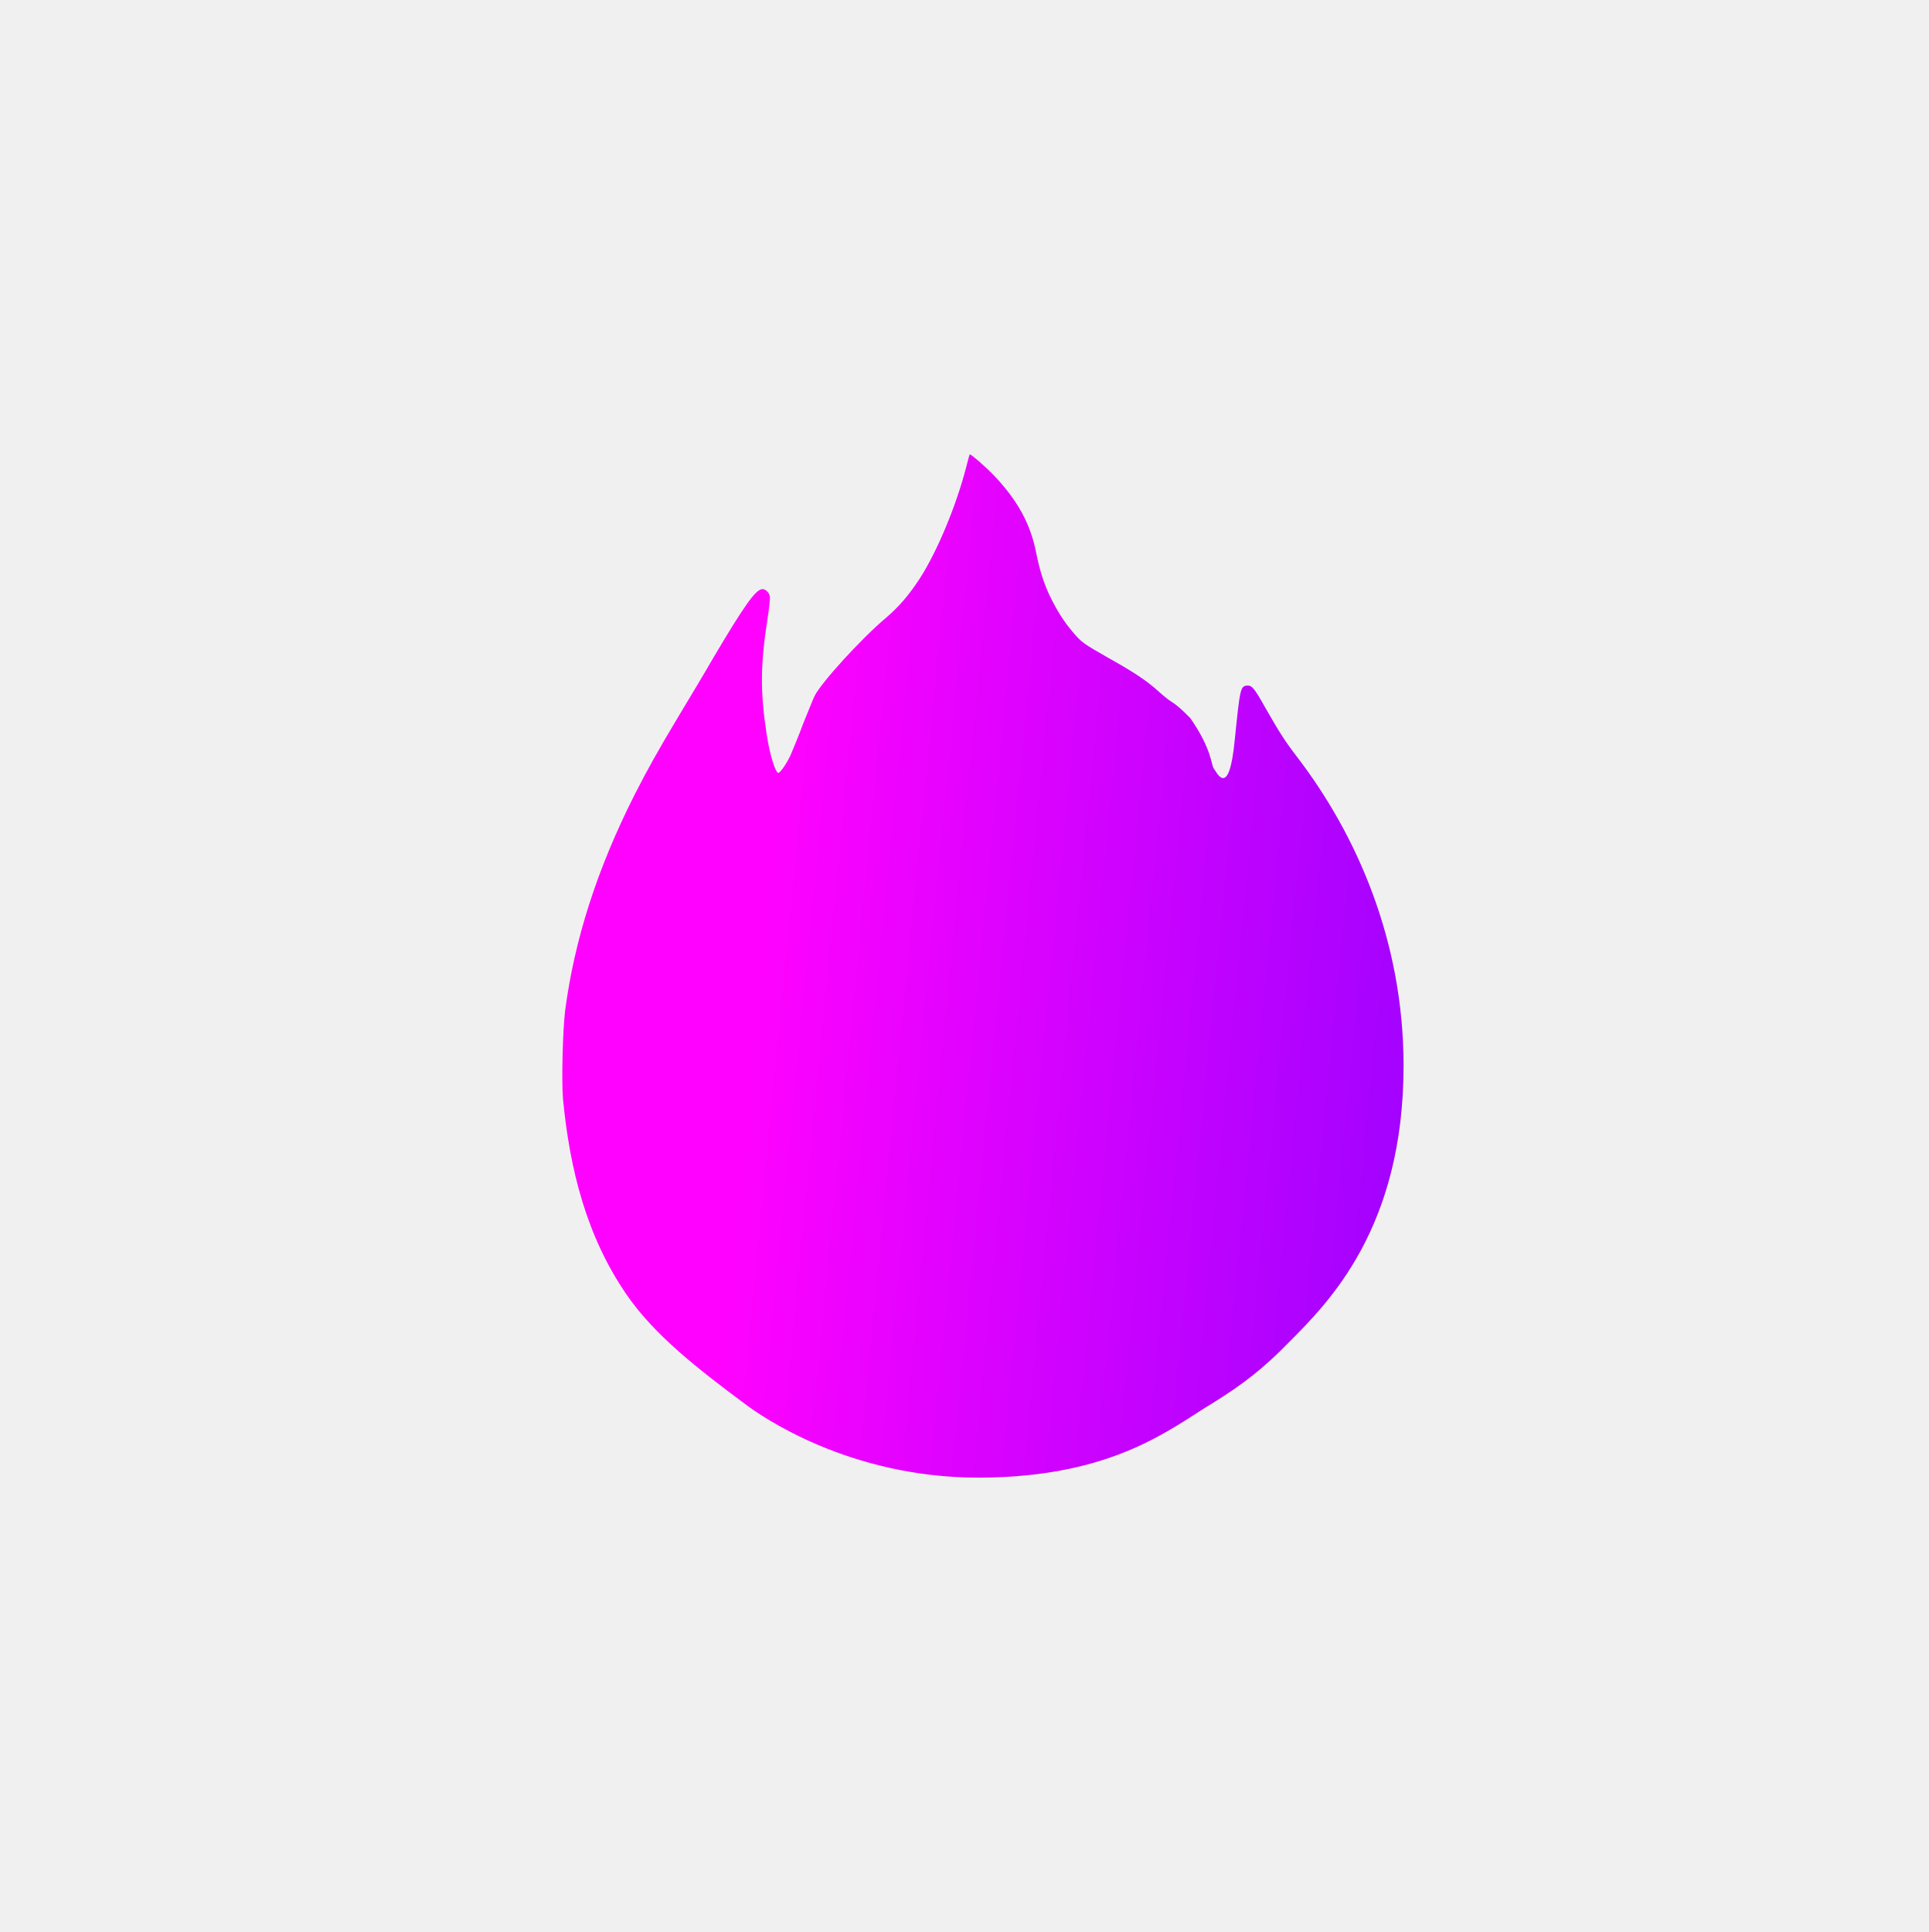
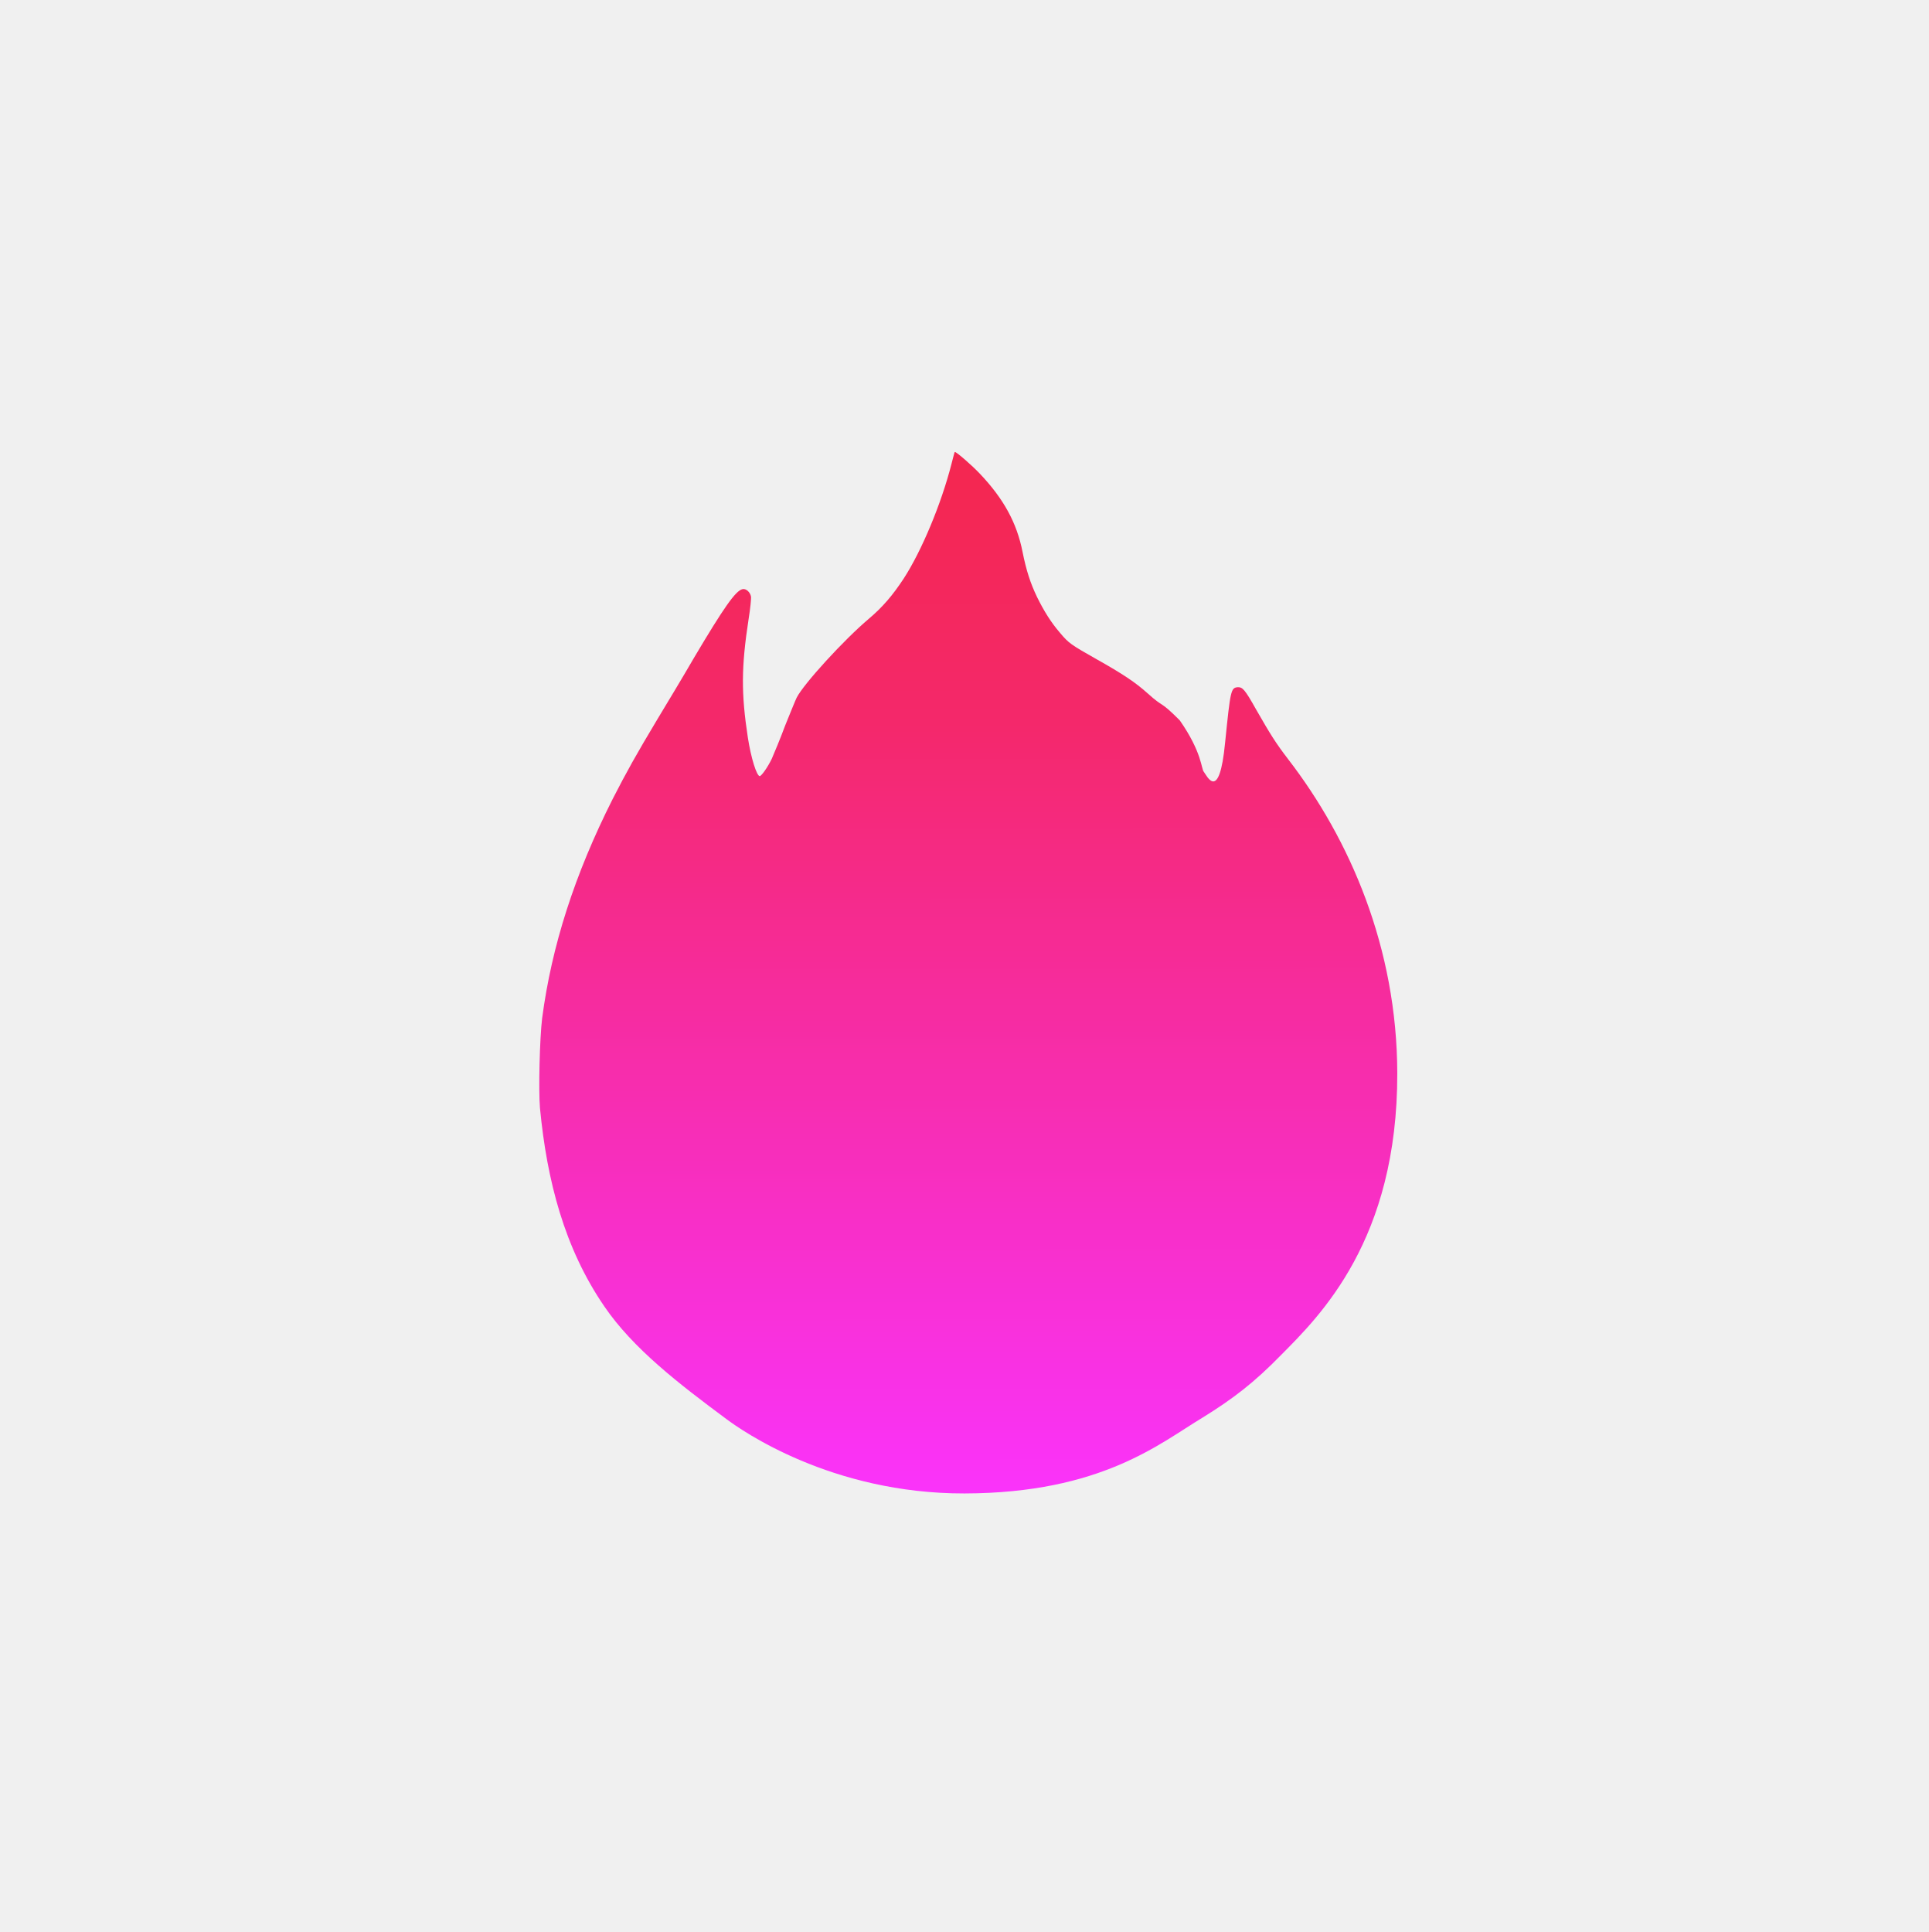
<svg xmlns="http://www.w3.org/2000/svg" xmlns:xlink="http://www.w3.org/1999/xlink" width="7.795mm" height="7.81mm" viewBox="0 0 7.795 7.81" version="1.1" id="svg1">
  <defs id="defs1">
-     <linearGradient id="linearGradient1">
-       <stop style="stop-color:#ff00ff;stop-opacity:1;" offset="0" id="stop1" />
-       <stop style="stop-color:#9300ff;stop-opacity:1;" offset="1" id="stop2" />
+     <linearGradient id="linearGradient4">
+       <stop style="stop-color:#fa33fb;stop-opacity:1;" offset="0" id="stop4" />
+       <stop style="stop-color:#f4286b;stop-opacity:1;" offset="0.763" id="stop6" />
+       <stop style="stop-color:#f42752;stop-opacity:1;" offset="1" id="stop5" />
    </linearGradient>
    <rect x="871.859" y="2406.461" width="327.379" height="53.752" id="rect587-9-9" />
    <clipPath clipPathUnits="userSpaceOnUse" id="clipPath54-4">
      <path d="m 266.473,116.234 h 904.988 V 626.289 H 266.473 Z" transform="matrix(1.333333,0,0,1.333333,3874.667,0)" id="path54-0" />
    </clipPath>
    <clipPath clipPathUnits="userSpaceOnUse" id="clipPath52-9">
      <path d="M 0,0 H 1438 V 729 H 0 Z" transform="matrix(1.333333,0,0,1.333333,3874.667,0)" id="path52-1" />
    </clipPath>
-     <linearGradient xlink:href="#linearGradient1" id="linearGradient2" x1="-10905.236" y1="2794.749" x2="-10824.172" y2="2802.621" gradientUnits="userSpaceOnUse" />
+     <linearGradient x1="0.004" y1="-0.003" x2="0.997" y2="-0.004" gradientUnits="userSpaceOnUse" gradientTransform="matrix(0,-110.6414,110.6414,0,-10885.073,2871.293)" spreadMethod="pad" id="linearGradient16000">
+       <stop style="stop-opacity:1;stop-color:#fa33fb icc-color(Adobe-RGB-1998, 0.847, 0.212, 0.965);" offset="0" id="stop15998" />
+       <stop style="stop-opacity:1;stop-color:#f42752 icc-color(Adobe-RGB-1998, 0.824, 0.169, 0.322);" offset="0.895" id="stop15999" />
+       <stop style="stop-opacity:1;stop-color:#f42752 icc-color(Adobe-RGB-1998, 0.824, 0.169, 0.322);" offset="1" id="stop16000" />
+     </linearGradient>
+     <linearGradient x1="0" y1="0" x2="1" y2="0" gradientUnits="userSpaceOnUse" gradientTransform="matrix(284.606,284.606,284.606,-284.606,-316.4568,-227.1588)" spreadMethod="pad" id="linearGradient16003">
+       <stop style="stop-opacity:1;stop-color:#fa33fb icc-color(Adobe-RGB-1998, 0.847, 0.212, 0.965);" offset="0" id="stop16001" />
+       <stop style="stop-opacity:1;stop-color:#f42752 icc-color(Adobe-RGB-1998, 0.824, 0.169, 0.322);" offset="0.895" id="stop16002" />
+       <stop style="stop-opacity:1;stop-color:#f42752 icc-color(Adobe-RGB-1998, 0.824, 0.169, 0.322);" offset="1" id="stop16003" />
+     </linearGradient>
+     <clipPath clipPathUnits="userSpaceOnUse" id="clipPath16003">
+       <path d="M 0,612 H 480 V 0 H 0 Z" transform="translate(-414.036,-466.1288)" id="path16003" />
+     </clipPath>
+     <linearGradient xlink:href="#linearGradient4" id="linearGradient5" x1="-10884.814" y1="2871.429" x2="-10884.957" y2="2764.136" gradientUnits="userSpaceOnUse" />
  </defs>
  <g id="layer1" transform="translate(-6.136699,-130.4923)">
    <g id="g62" style="display:inline" transform="matrix(0.03805117,0,0,0.03805117,424.2403,27.27338)">
-       <path id="path56" d="m -10884.925,2760.918 c -0.02,0.013 -0.165,0.591 -0.342,1.257 -1.063,4.155 -3.104,9.066 -4.969,11.943 -1.156,1.768 -2.21,2.994 -3.632,4.202 -2.552,2.155 -6.792,6.792 -7.522,8.242 -0.135,0.262 -0.666,1.591 -1.202,2.911 -0.489,1.328 -1.135,2.877 -1.391,3.468 -0.452,0.932 -1.076,1.788 -1.253,1.809 -0.33,-0.033 -0.911,-1.897 -1.241,-4.037 -0.704,-4.61 -0.683,-7.382 0.08,-12.347 0.177,-1.089 0.285,-2.168 0.252,-2.363 -0.08,-0.447 -0.519,-0.869 -0.898,-0.768 -0.709,0.168 -1.928,1.916 -5.037,7.159 -1.063,1.843 -2.78,4.704 -3.8,6.395 -2.211,3.695 -3.22,5.505 -4.658,8.319 -3.979,7.897 -6.366,15.355 -7.36,22.91 -0.255,2.113 -0.385,7.488 -0.225,9.365 0.726,7.58 2.544,14.629 6.699,20.704 2.991,4.4 7.77,8.082 12.77,11.798 1.458,1.089 10.819,7.758 24.757,7.729 14.266,-0.034 20.375,-5.265 24.77,-7.906 3.207,-1.983 5.413,-3.687 8.175,-6.526 4.054,-4.092 12.153,-12.01 12.125,-29.419 -0.02,-13.094 -4.911,-24.395 -11.386,-32.811 -1.235,-1.615 -1.785,-2.476 -3.338,-5.197 -1.151,-2.054 -1.387,-2.299 -1.885,-2.29 -0.73,0.063 -0.767,0.312 -1.324,5.774 -0.612,6.357 -1.907,3.438 -2.215,3.063 -0.283,-0.312 -0.172,-2.025 -2.51,-5.382 -2.172,-2.18 -1.535,-1.177 -3.358,-2.822 -1.261,-1.139 -2.565,-2.013 -5.302,-3.547 -2.687,-1.527 -2.91,-1.683 -3.805,-2.755 -0.938,-1.084 -1.687,-2.282 -2.405,-3.746 -0.699,-1.463 -1.117,-2.78 -1.505,-4.703 -0.591,-3.042 -1.983,-5.569 -4.442,-8.159 -0.831,-0.885 -2.431,-2.274 -2.603,-2.274 0,0 -0.01,0 -0.01,0" style="display:inline;fill:url(#linearGradient2);fill-opacity:0.992;stroke:none;stroke-width:1.08" />
+       <path id="path16000" d="m -10886.506,2760.656 c -0.03,0.014 -0.171,0.595 -0.35,1.277 v 0 c -1.08,4.23 -3.167,9.227 -5.066,12.156 v 0 c -1.182,1.803 -2.253,3.049 -3.705,4.278 v 0 c -2.603,2.192 -6.928,6.915 -7.673,8.388 v 0 c -0.136,0.27 -0.679,1.623 -1.224,2.963 v 0 c -0.5,1.357 -1.161,2.929 -1.421,3.532 v 0 c -0.462,0.951 -1.098,1.82 -1.277,1.841 v 0 c -0.333,-0.035 -0.929,-1.935 -1.264,-4.11 v 0 c -0.718,-4.694 -0.697,-7.515 0.08,-12.568 v 0 c 0.18,-1.109 0.291,-2.205 0.255,-2.402 v 0 c -0.08,-0.458 -0.529,-0.886 -0.914,-0.784 v 0 c -0.724,0.172 -1.971,1.948 -5.139,7.288 v 0 c -1.084,1.875 -2.835,4.787 -3.88,6.513 v 0 c -2.252,3.756 -3.28,5.601 -4.748,8.465 v 0 c -4.055,8.037 -6.492,15.629 -7.506,23.319 v 0 c -0.261,2.153 -0.394,7.622 -0.231,9.531 v 0 c 0.74,7.72 2.596,14.893 6.835,21.076 v 0 c 3.051,4.479 7.924,8.229 13.024,12.011 v 0 c 1.49,1.105 11.032,7.896 25.25,7.864 v 0 c 14.552,-0.034 20.78,-5.354 25.261,-8.044 v 0 c 3.273,-2.021 5.52,-3.755 8.341,-6.646 v 0 c 4.134,-4.166 12.394,-12.224 12.364,-29.945 v 0 c -0.03,-13.326 -5.012,-24.832 -11.613,-33.396 v 0 c -1.259,-1.644 -1.821,-2.522 -3.403,-5.288 v 0 c -1.176,-2.099 -1.419,-2.342 -1.923,-2.334 v 0 c -0.746,0.06 -0.784,0.321 -1.351,5.879 v 0 c -0.623,6.47 -1.943,3.503 -2.259,3.117 v 0 c -0.288,-0.316 -0.177,-2.064 -2.56,-5.476 v 0 c -2.215,-2.222 -1.563,-1.198 -3.423,-2.877 v 0 c -1.288,-1.156 -2.62,-2.046 -5.408,-3.614 v 0 c -2.744,-1.551 -2.971,-1.709 -3.885,-2.8 v 0 c -0.953,-1.101 -1.715,-2.325 -2.446,-3.812 v 0 c -0.715,-1.494 -1.145,-2.834 -1.538,-4.791 v 0 c -0.604,-3.096 -2.027,-5.665 -4.531,-8.303 v 0 c -0.851,-0.904 -2.482,-2.313 -2.655,-2.313 v 0 c 0,0 0,0 0,0.01" style="display:inline;fill:url(#linearGradient5);stroke:none;stroke-width:0.526;stroke-dasharray:none;fill-opacity:1" />
+       <path id="path16001" d="m 0,0 c -46.865,96.183 -162.827,136.163 -259.01,89.298 -96.183,-46.864 -136.163,-162.827 -89.298,-259.01 46.864,-96.182 162.827,-136.163 259.01,-89.298 C 6.884,-212.145 46.865,-96.183 0,0 Z" style="display:none;fill:none;stroke:url(#linearGradient16003);stroke-width:14.933;stroke-linecap:butt;stroke-linejoin:miter;stroke-miterlimit:10;stroke-dasharray:none;stroke-opacity:1" transform="matrix(0.5191403,0,0,-0.5191403,-10794.663,2771.92)" clip-path="url(#clipPath16003)" />
      <g id="g58" clip-path="url(#clipPath54-4)" transform="matrix(0.809931,0,0,0.809931,-14800.076,2455.275)" style="fill:#ffffff;fill-opacity:0.992" />
    </g>
  </g>
</svg>
